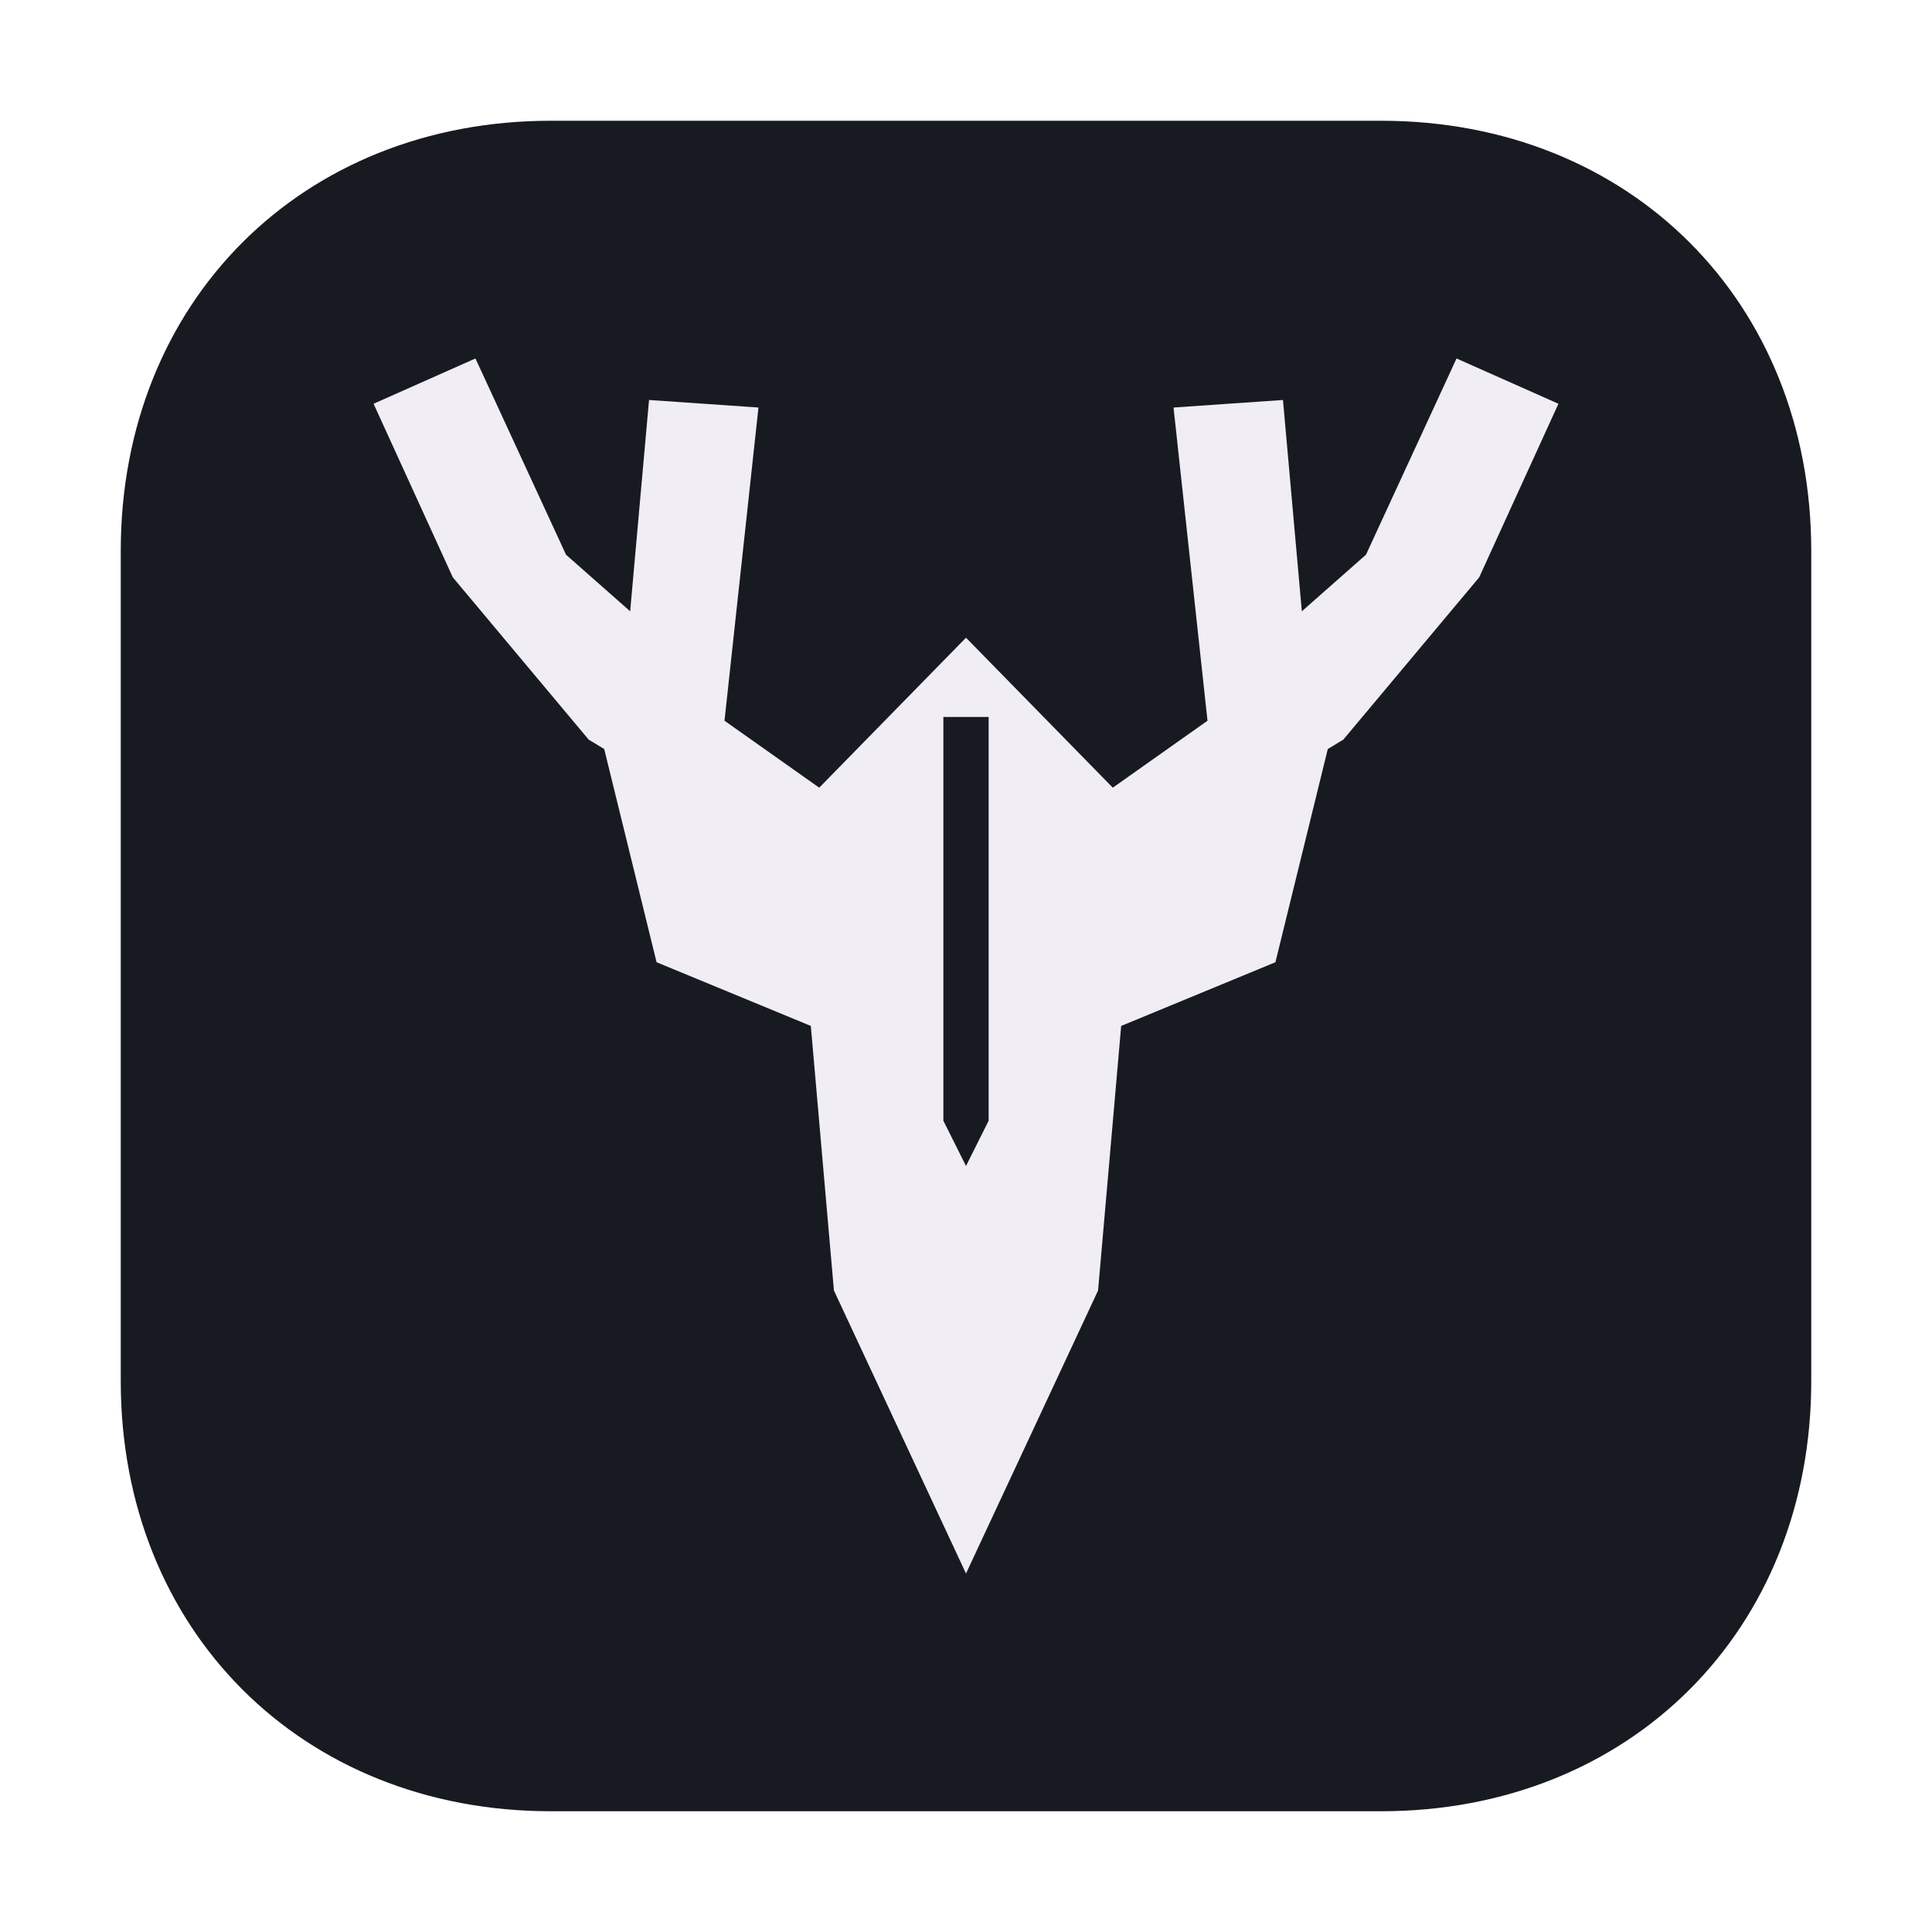
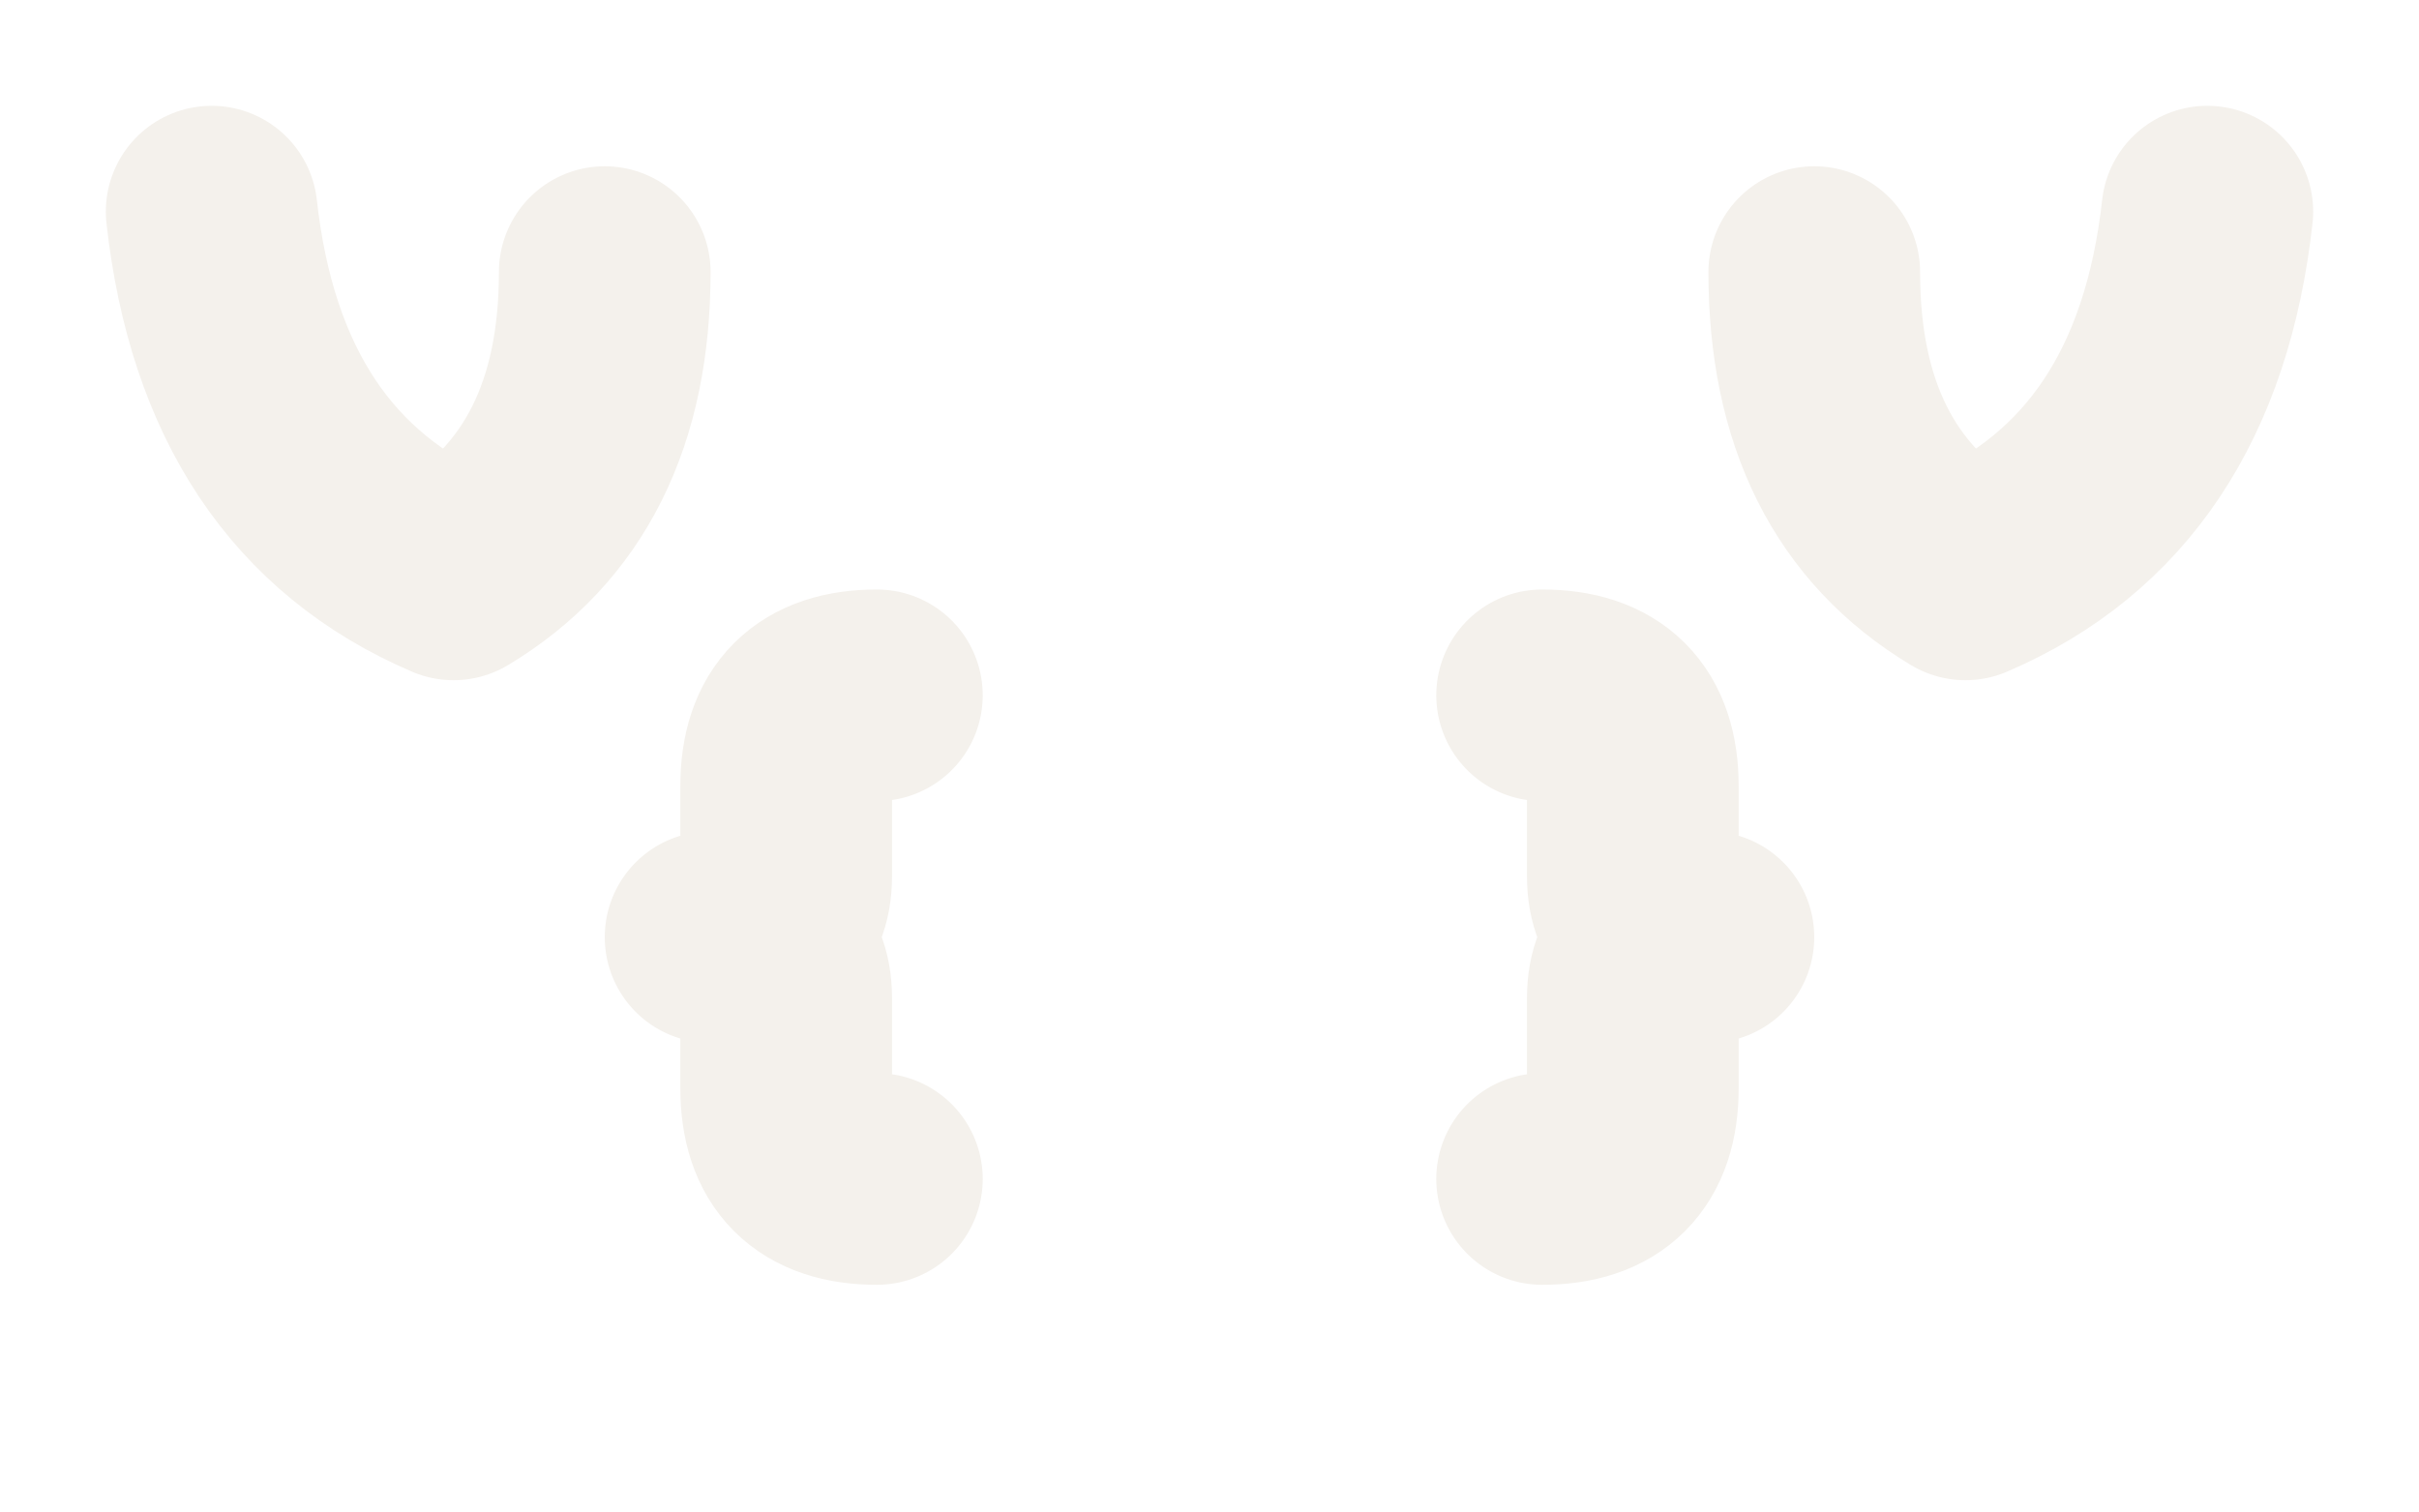
- <svg xmlns="http://www.w3.org/2000/svg" width="1024" height="1024" viewBox="0 0 1024 1024">
-   <path fill="#181a21" d="M292 64C160 64 64 160 64 292v440c0 132 96 228 228 228h440c132 0 228-96 228-228V292C960 160 864 64 732 64H292Z" />
-   <g transform="translate(0 38)">
-     <path fill="#F0EEF4" d="m470 476-92-82-66-40-72-86-42-92 54-24 48 104 34 30 10-112 58 4-18 166 116 82-30 50Z" />
-     <path fill="#F0EEF4" d="m554 476 92-82 66-40 72-86 42-92-54-24-48 104-34 30-10-112-58 4 18 166-116 82 30 50Z" />
-     <path fill="#F0EEF4" d="m438 412-118-54 28 114 92 38 20-56-22-42Z" />
-     <path fill="#F0EEF4" d="m586 412 118-54-28 114-92 38-20-56 22-42Z" />
-     <path fill="#F0EEF4" d="m512 300-92 94 22 252 70 150 70-150 22-252-92-94Z" />
-     <path fill="#181a21" d="M500 342h24v214l-12 24-12-24V342Z" />
+ <svg xmlns="http://www.w3.org/2000/svg" viewBox="0 0 160 100" width="160" height="100" role="img" aria-label="Crab logo">
+   <g fill="none" stroke="#F4F1EC" stroke-width="14" stroke-linecap="round" stroke-linejoin="round">
+     <path d="M14 14 Q16 32 30 38 Q40 32 40 18" />
+     <path d="M146 14 Q144 32 130 38 Q120 32 120 18" />
+     <path d="M58 46 Q52 46 52 52 L52 58 Q52 62 47 62 Q52 62 52 66 L52 72 Q52 78 58 78" />
+     <path d="M102 46 Q108 46 108 52 L108 58 Q108 62 113 62 Q108 62 108 66 L108 72 Q108 78 102 78" />
  </g>
</svg>
